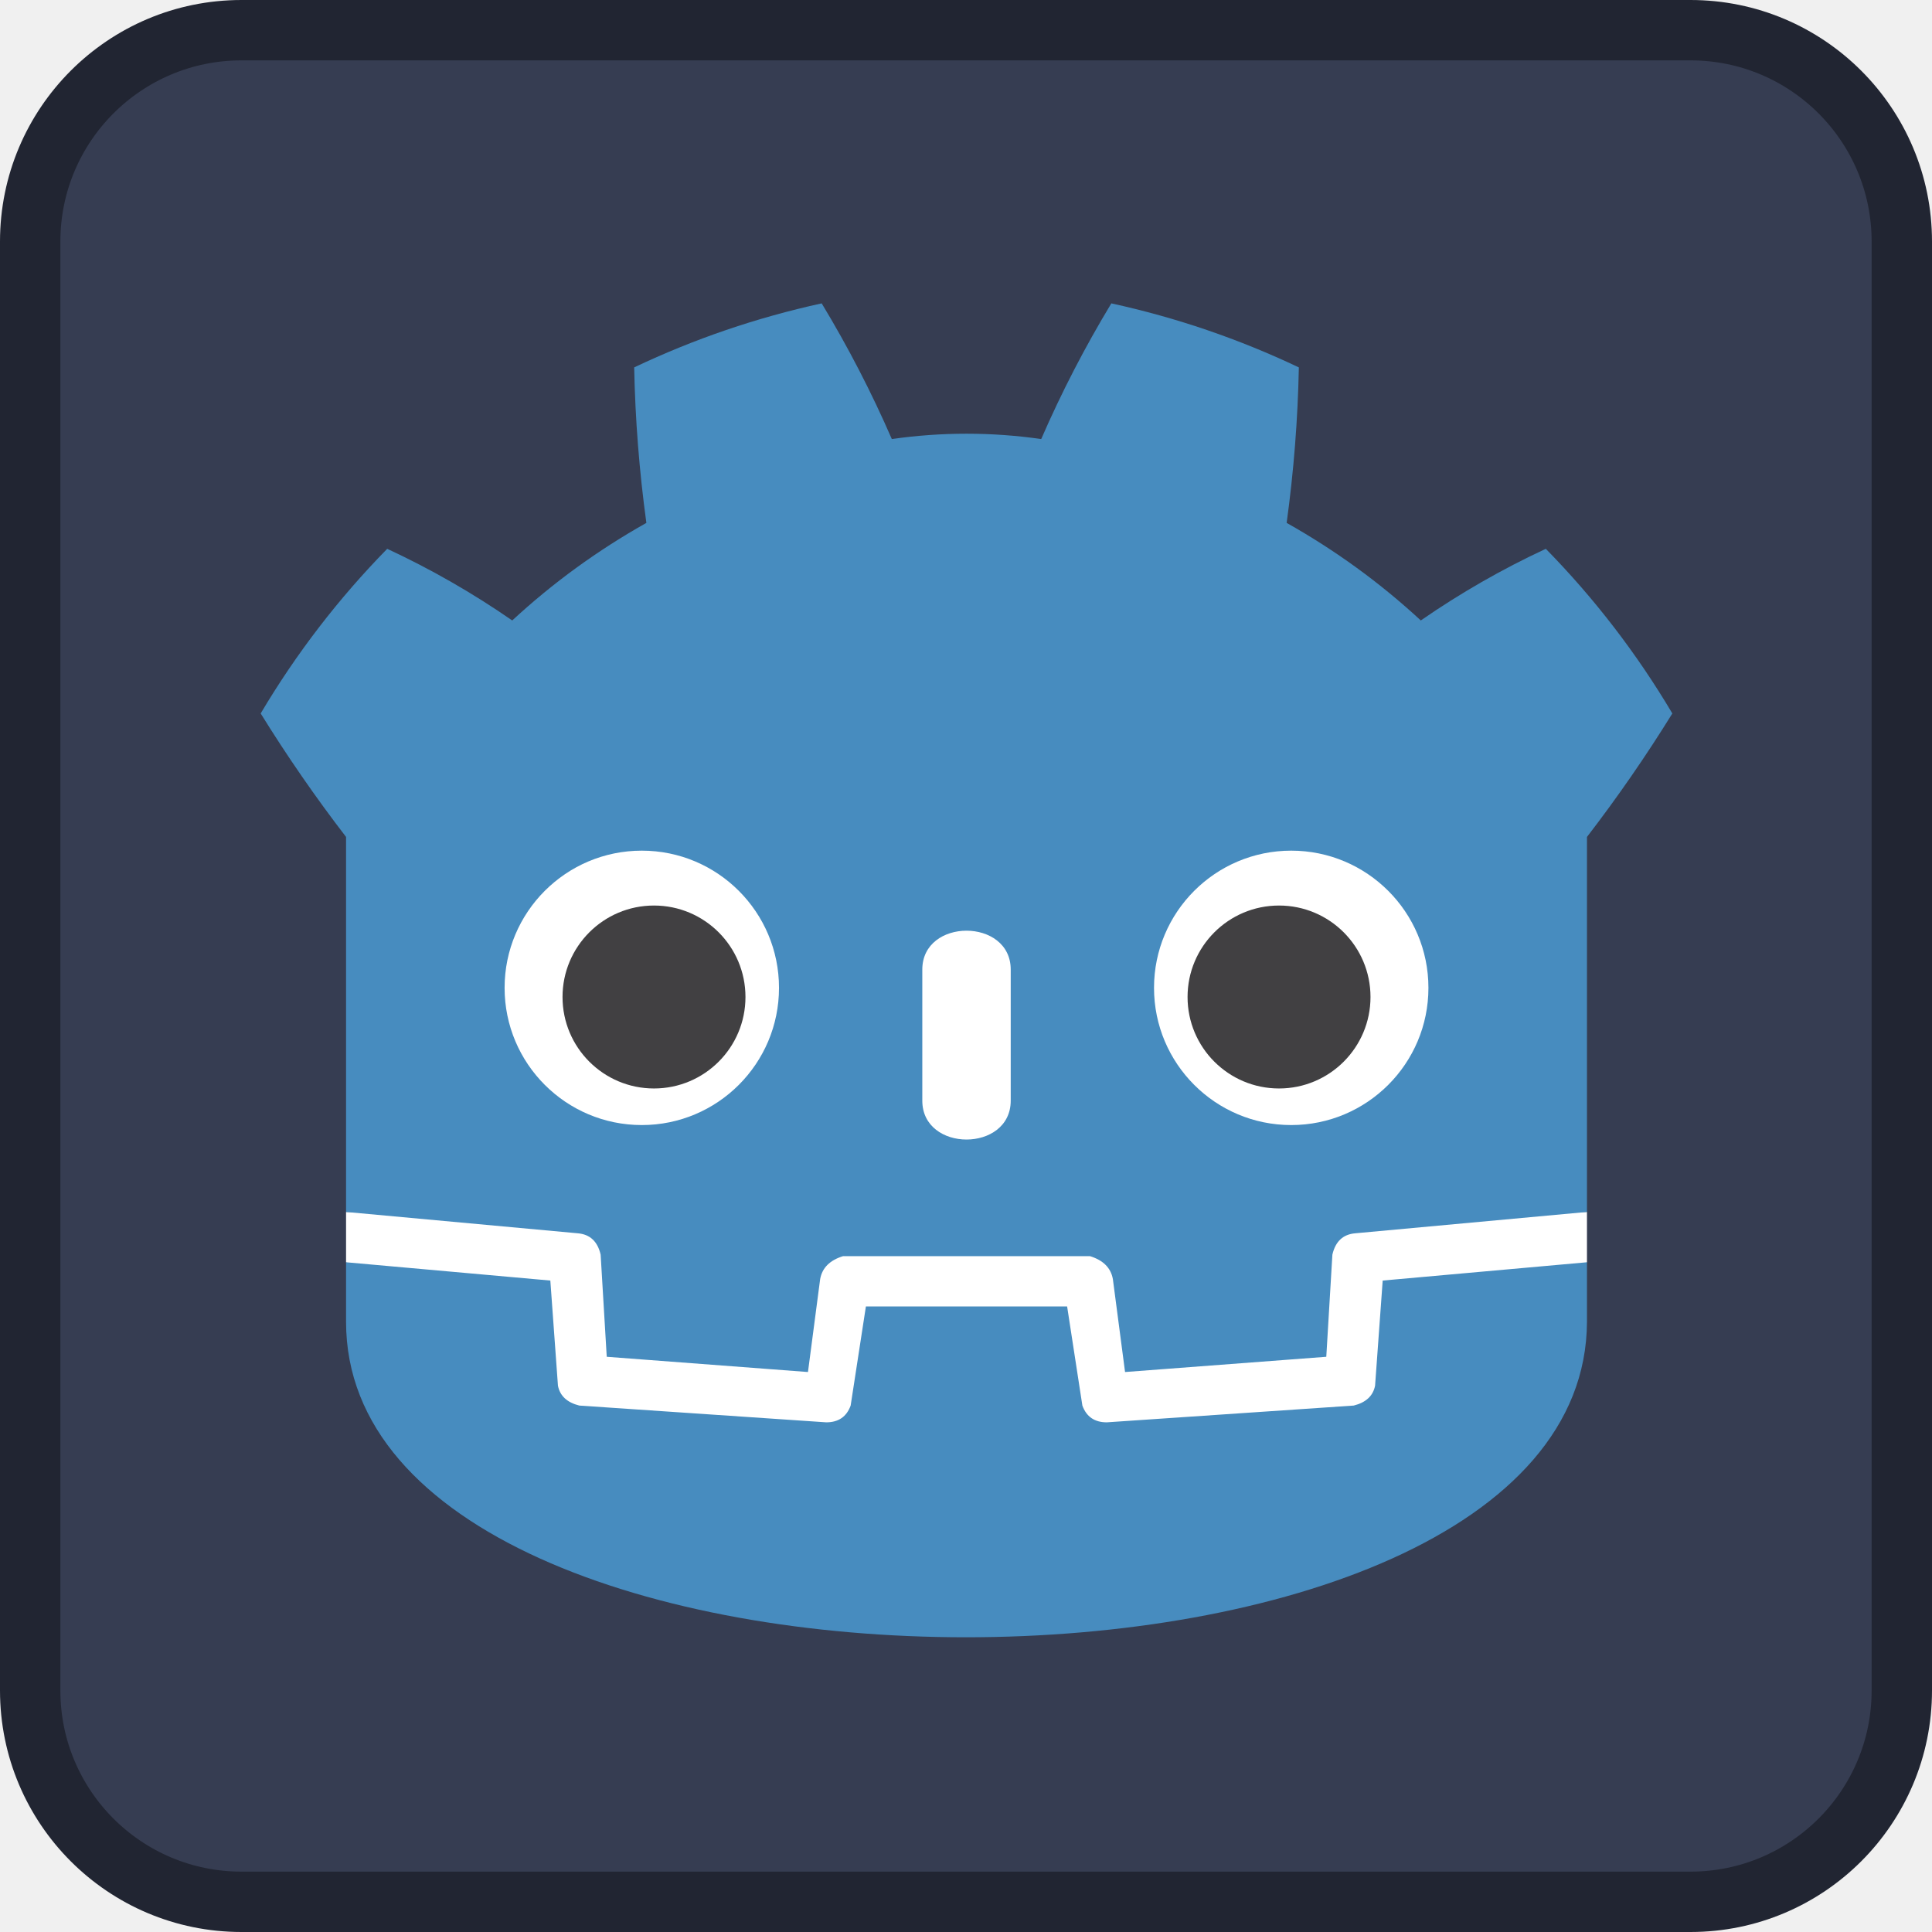
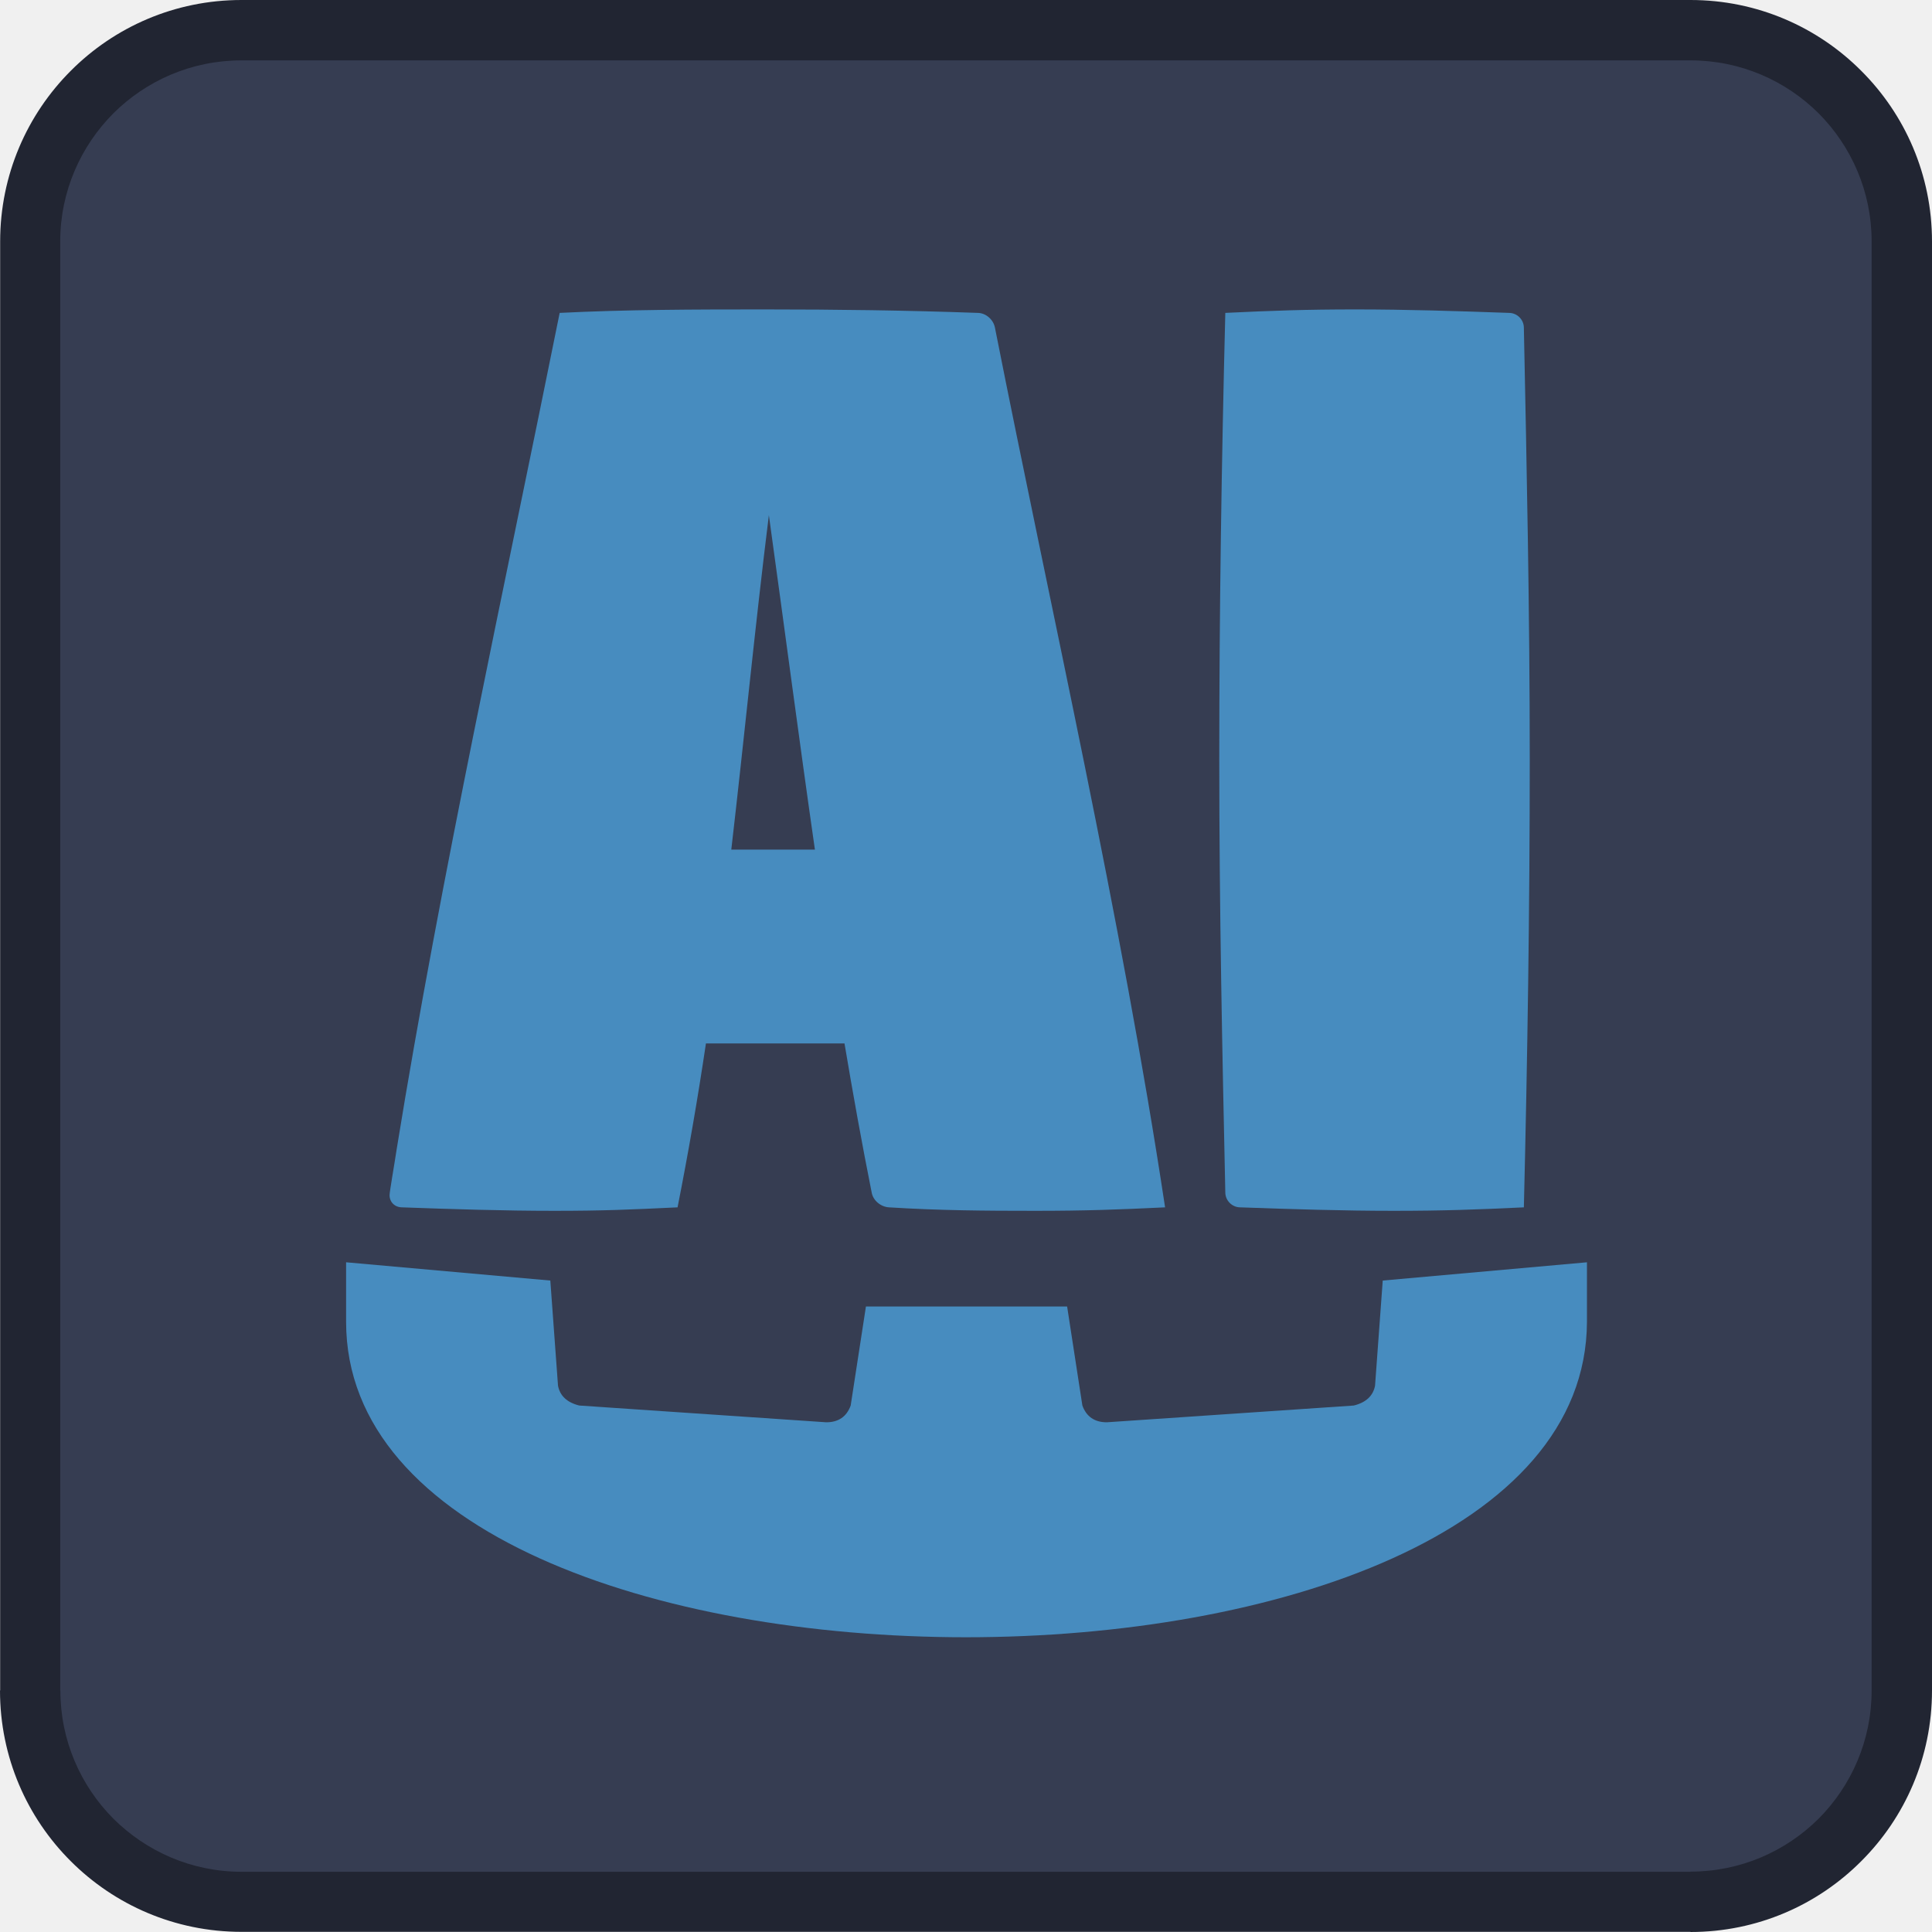
- <svg xmlns="http://www.w3.org/2000/svg" width="128" height="128">
-   <rect width="124" height="124" x="2" y="2" fill="#363d52" stroke="#212532" stroke-width="4" rx="14" />
-   <g fill="#fff" transform="translate(12.322 12.322)scale(.101)">
-     <path d="M105 673v33q407 354 814 0v-33z" />
-     <path fill="#478cbf" d="m105 673 152 14q12 1 15 14l4 67 132 10 8-61q2-11 15-15h162q13 4 15 15l8 61 132-10 4-67q3-13 15-14l152-14V427q30-39 56-81-35-59-83-108-43 20-82 47-40-37-88-64 7-51 8-102-59-28-123-42-26 43-46 89-49-7-98 0-20-46-46-89-64 14-123 42 1 51 8 102-48 27-88 64-39-27-82-47-48 49-83 108 26 42 56 81zm0 33v39c0 276 813 276 814 0v-39l-134 12-5 69q-2 10-14 13l-162 11q-12 0-16-11l-10-65H446l-10 65q-4 11-16 11l-162-11q-12-3-14-13l-5-69z" />
-     <path d="M483 600c0 34 58 34 58 0v-86c0-34-58-34-58 0z" />
-     <circle cx="725" cy="526" r="90" />
-     <circle cx="299" cy="526" r="90" />
-   </g>
-   <g fill="#414042" transform="translate(12.322 12.322)scale(.101)">
-     <circle cx="307" cy="532" r="60" />
-     <circle cx="717" cy="532" r="60" />
+ <svg xmlns="http://www.w3.org/2000/svg" xml:space="preserve" width="128px" height="128px" version="1.0" shape-rendering="geometricPrecision" text-rendering="geometricPrecision" image-rendering="optimizeQuality" fill-rule="evenodd" clip-rule="evenodd" viewBox="0 0 128 128">
+   <g id="Layer_x0020_1">
+     <g id="_1702209308944">
+       <path fill="#363D52" fill-rule="nonzero" d="M16 2l96 0c7.73,0 14,6.27 14,14l0 96c0,7.73 -6.27,14 -14,14l-96 0c-7.73,0 -14,-6.27 -14,-14l0 -96c0,-7.73 6.27,-14 14,-14z" />
+       <path fill="#212532" fill-rule="nonzero" d="M16 0l96 0c4.42,0 8.42,1.79 11.31,4.69 2.9,2.89 4.69,6.89 4.69,11.31l0 96c0,4.42 -1.79,8.42 -4.69,11.31 -2.89,2.9 -6.89,4.69 -11.31,4.69l0 -0.01 -96 0c-4.42,0 -8.42,-1.79 -11.31,-4.68 -2.9,-2.89 -4.69,-6.89 -4.69,-11.31l0.01 0 0 -96c0,-4.42 1.79,-8.42 4.68,-11.31 2.89,-2.9 6.89,-4.69 11.31,-4.69zm96 4l-96 0c-3.31,0 -6.31,1.34 -8.49,3.51 -2.17,2.18 -3.52,5.18 -3.52,8.49l0 96 0.01 0c0,3.31 1.34,6.31 3.51,8.49 2.18,2.17 5.18,3.52 8.49,3.52l96 0 0 -0.01c3.31,0 6.31,-1.34 8.49,-3.51 2.17,-2.18 3.51,-5.18 3.51,-8.49l0 -96c0,-3.31 -1.34,-6.31 -3.51,-8.49 -2.18,-2.17 -5.18,-3.51 -8.49,-3.51z" />
+       <path fill="#478CBF" fill-rule="nonzero" d="M22.93 83.63l0 3.94c0,27.87 82.11,27.87 82.21,0l0 -3.94 -13.53 1.21 -0.51 6.97c-0.13,0.67 -0.6,1.11 -1.41,1.31l-16.36 1.11c-0.81,0 -1.35,-0.37 -1.62,-1.11l-1.01 -6.56 -13.33 0 -1.01 6.56c-0.27,0.74 -0.81,1.11 -1.62,1.11l-16.36 -1.11c-0.81,-0.2 -1.28,-0.64 -1.41,-1.31l-0.51 -6.97 -13.53 -1.21z" />
+       <path fill="#478CBF" fill-rule="nonzero" d="M25.81 79.18c0,0.46 0.34,0.81 0.84,0.81 3.31,0.12 6.72,0.23 10.07,0.23 3.28,0 5.01,-0.08 8.17,-0.23 0.71,-3.59 1.34,-7.22 1.88,-10.86l9.18 0c0.56,3.33 1.15,6.62 1.8,9.87 0.09,0.54 0.61,0.96 1.15,0.99 3.38,0.21 6.34,0.23 9.71,0.23 3.28,0 5.47,-0.08 8.58,-0.23 -2.9,-19.18 -7.53,-39.37 -11.27,-58.27 -0.1,-0.55 -0.61,-0.99 -1.15,-0.99 -4.72,-0.17 -9.32,-0.23 -14.13,-0.23 -4.63,0 -9.16,0.01 -13.56,0.23 -3.66,18.19 -7.86,37.29 -10.79,55.35 -0.15,1.01 -0.48,2.87 -0.48,3.1l0 0zm22.64 -22.89c0.86,-7.41 1.58,-14.85 2.49,-22.16 1.02,7.35 1.99,14.78 3.05,22.16l-5.54 0z" />
+       <path id="_1" fill="#478CBF" fill-rule="nonzero" d="M80.78 50.36c0,9.87 0.2,19.36 0.4,28.64 0,0.54 0.45,0.99 0.99,0.99 3.36,0.12 6.79,0.23 10.15,0.23 3.28,0 5.49,-0.08 8.64,-0.23 0.24,-9.87 0.39,-19.76 0.39,-29.63 0,-9.87 -0.2,-19.37 -0.39,-28.64 0,-0.55 -0.45,-0.99 -0.99,-0.99 -3.36,-0.12 -6.79,-0.23 -10.15,-0.23 -3.28,0 -5.49,0.08 -8.64,0.23 -0.25,9.87 -0.4,19.76 -0.4,29.63z" />
+     </g>
  </g>
</svg>
